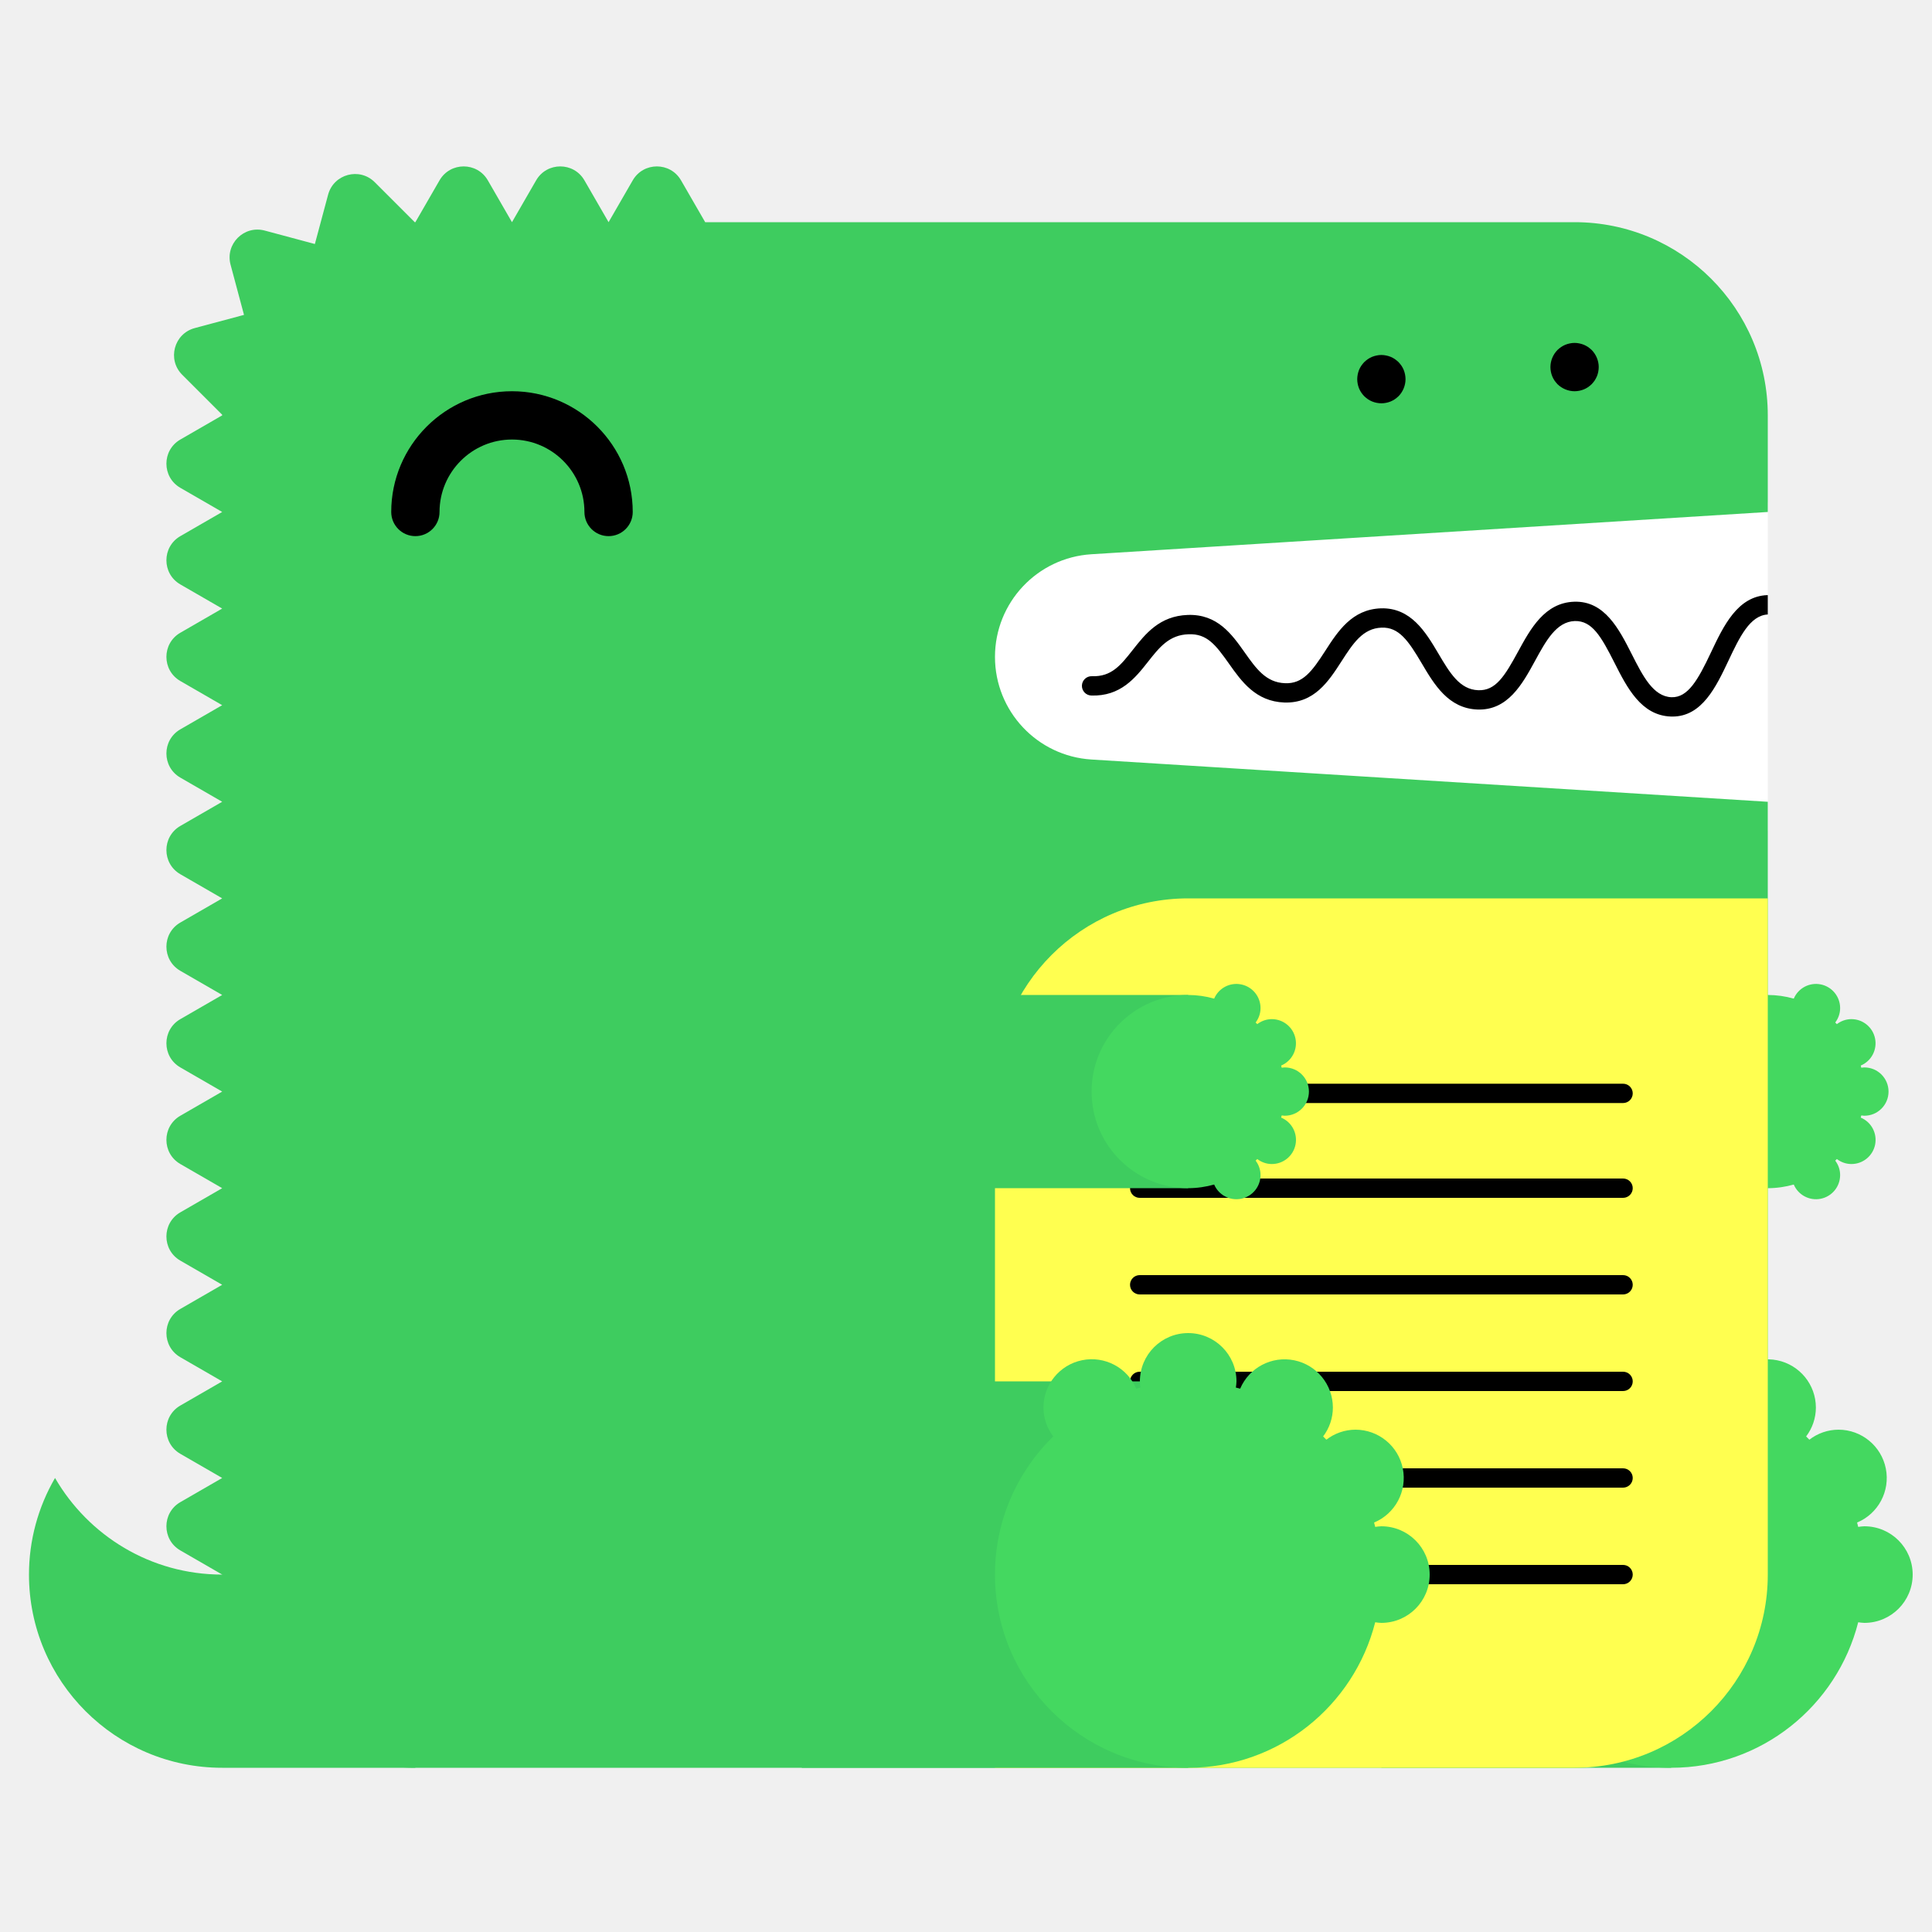
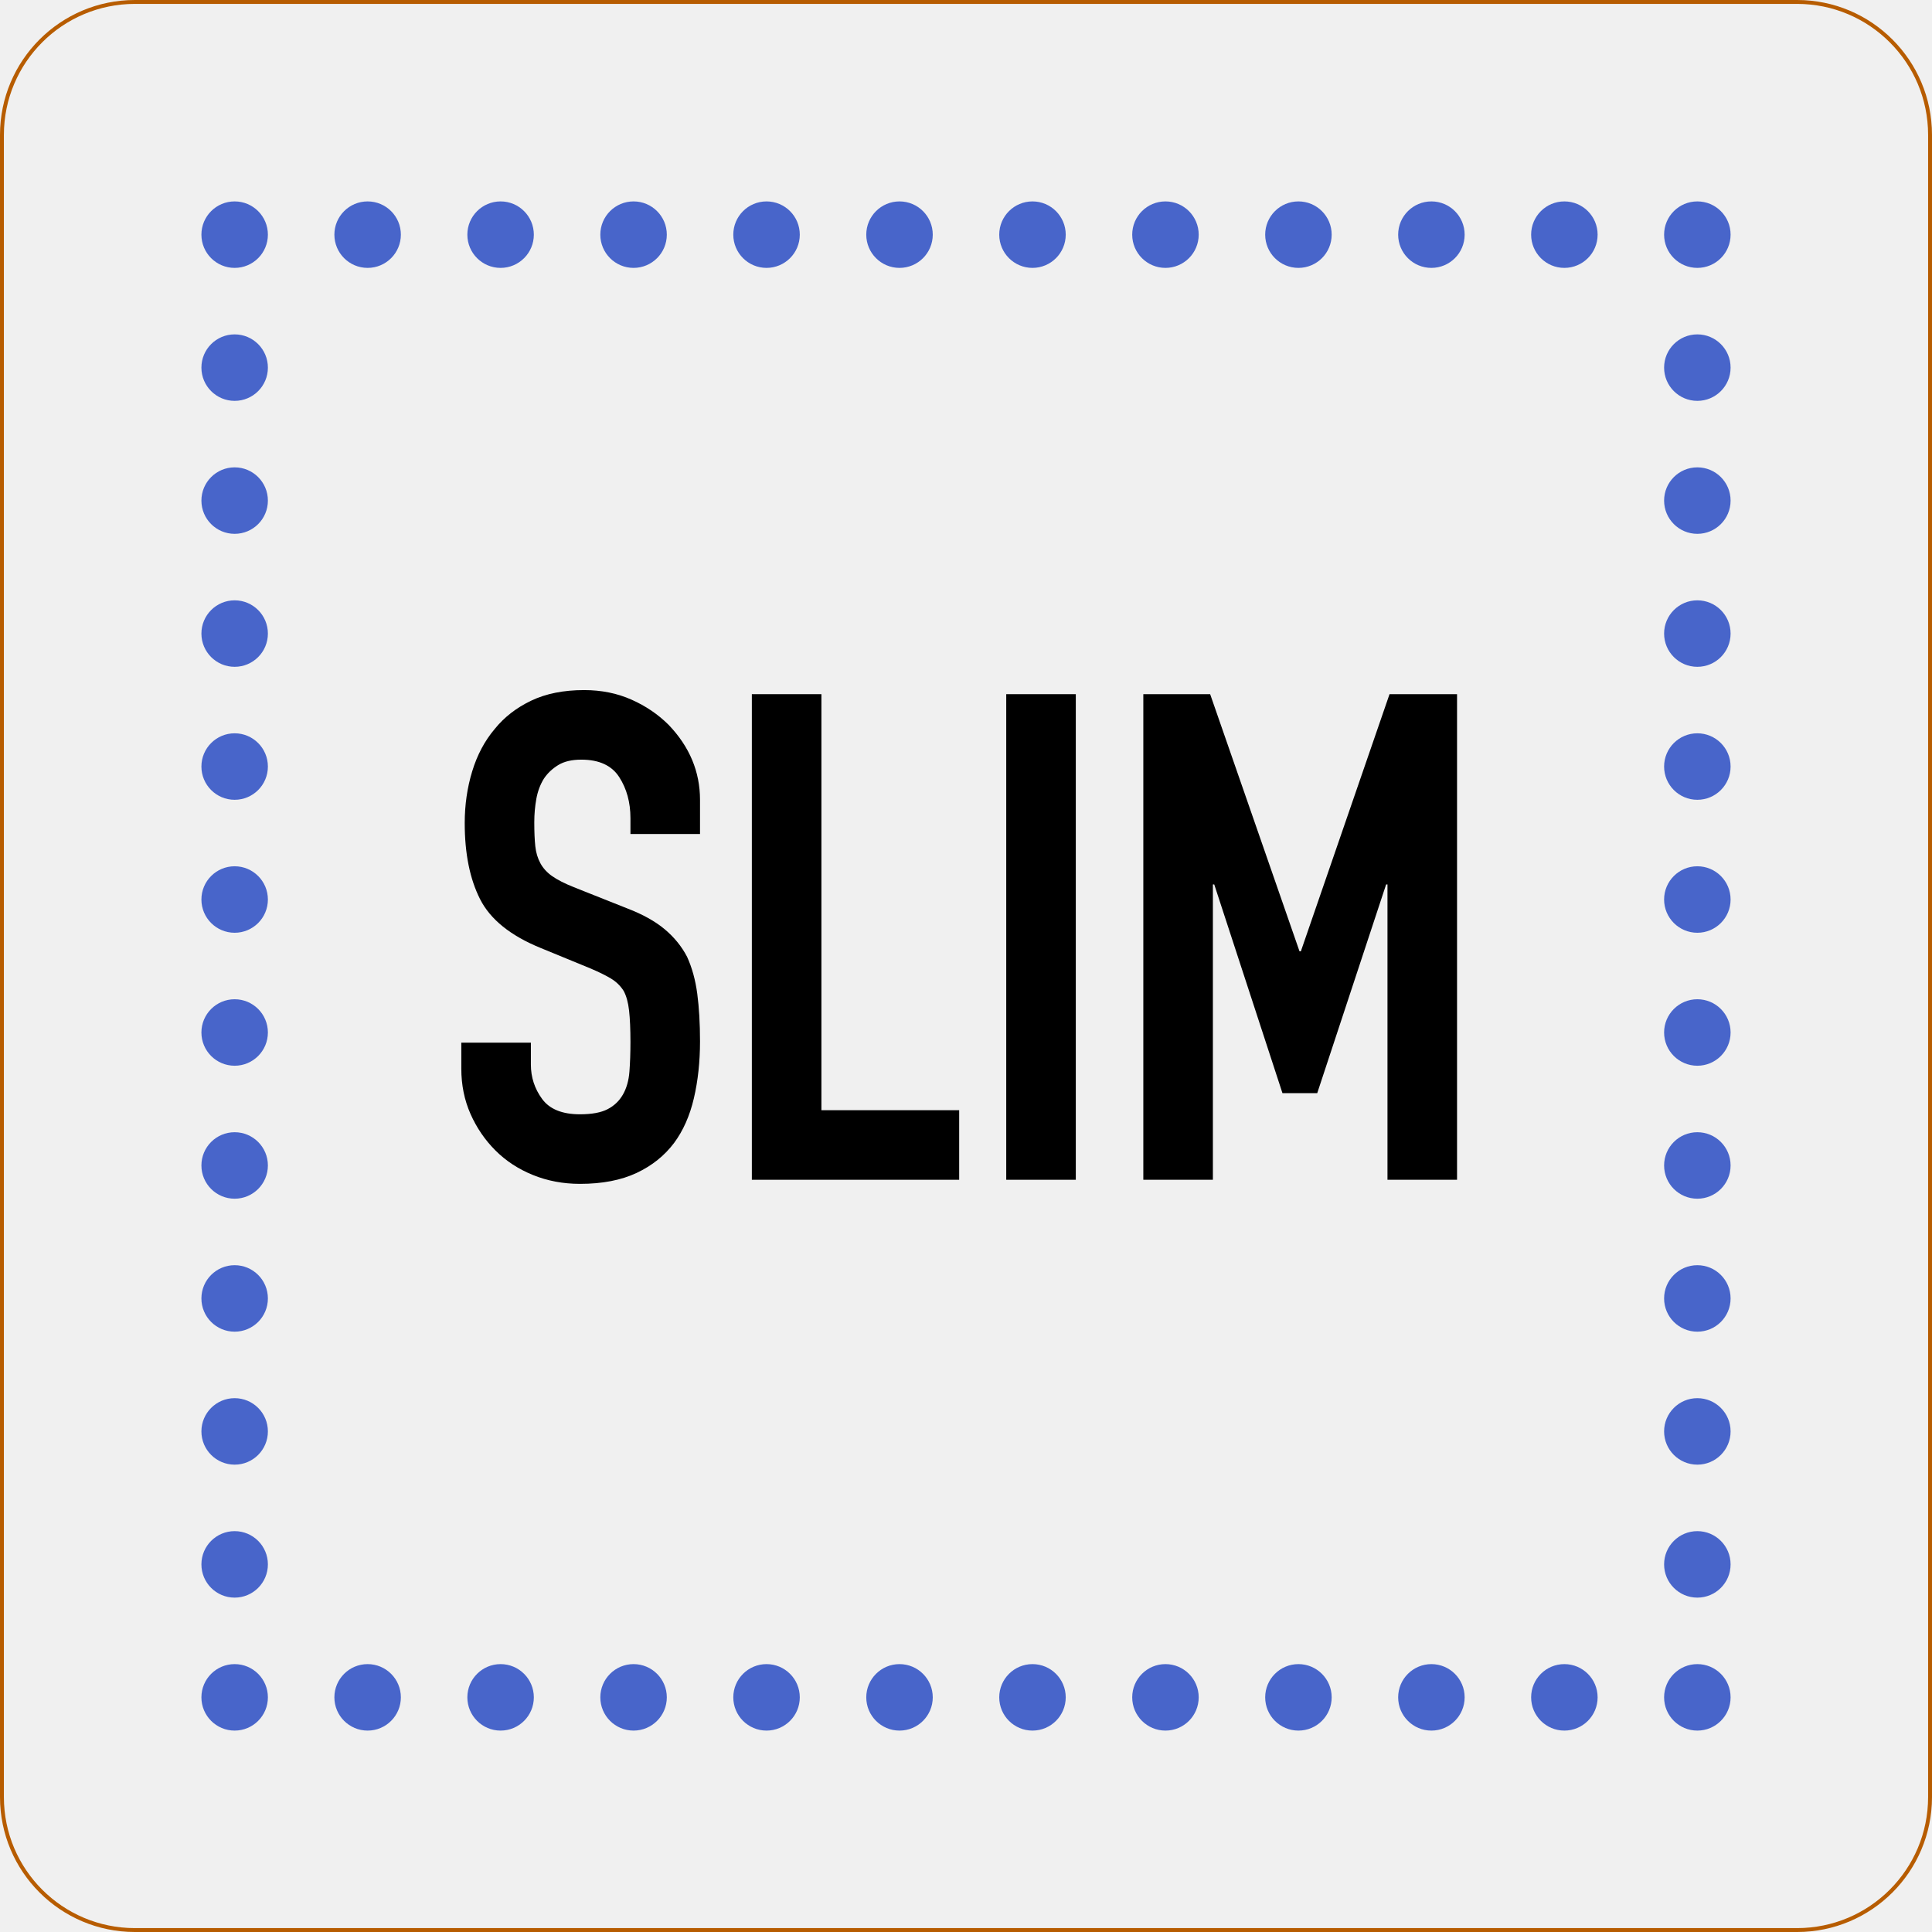
- <svg xmlns="http://www.w3.org/2000/svg" width="200" height="200" viewBox="0 0 200 200">
-   <g fill="none" fill-rule="evenodd">
-     <path fill="#FFF" d="M99 52h84v34H99z" />
-     <path d="M23 163c-7.398 0-13.843-4.027-17.303-10A19.886 19.886 0 0 0 3 163c0 11.046 8.954 20 20 20h20v-20H23z" fill="#3ECC5F" />
-     <path d="M112.98 57.376L183 53V43c0-11.046-8.954-20-20-20H73l-2.5-4.33c-1.112-1.925-3.889-1.925-5 0L63 23l-2.5-4.33c-1.111-1.925-3.889-1.925-5 0L53 23l-2.5-4.33c-1.111-1.925-3.889-1.925-5 0L43 23c-.022 0-.042.003-.065.003l-4.142-4.141c-1.57-1.571-4.252-.853-4.828 1.294l-1.369 5.104-5.192-1.392c-2.148-.575-4.111 1.389-3.535 3.536l1.39 5.193-5.102 1.367c-2.148.576-2.867 3.259-1.296 4.83l4.142 4.142c0 .021-.003.042-.003.064l-4.33 2.5c-1.925 1.111-1.925 3.889 0 5L23 53l-4.33 2.5c-1.925 1.111-1.925 3.889 0 5L23 63l-4.33 2.5c-1.925 1.111-1.925 3.889 0 5L23 73l-4.33 2.5c-1.925 1.111-1.925 3.889 0 5L23 83l-4.33 2.5c-1.925 1.111-1.925 3.889 0 5L23 93l-4.33 2.5c-1.925 1.111-1.925 3.889 0 5L23 103l-4.33 2.5c-1.925 1.111-1.925 3.889 0 5L23 113l-4.33 2.5c-1.925 1.111-1.925 3.889 0 5L23 123l-4.33 2.5c-1.925 1.111-1.925 3.889 0 5L23 133l-4.33 2.5c-1.925 1.111-1.925 3.889 0 5L23 143l-4.33 2.5c-1.925 1.111-1.925 3.889 0 5L23 153l-4.33 2.5c-1.925 1.111-1.925 3.889 0 5L23 163c0 11.046 8.954 20 20 20h120c11.046 0 20-8.954 20-20V83l-70.02-4.376A10.645 10.645 0 0 1 103 68c0-5.621 4.37-10.273 9.98-10.624" fill="#3ECC5F" />
-     <path fill="#3ECC5F" d="M143 183h30v-40h-30z" />
-     <path d="M193 158c-.219 0-.428.037-.639.064-.038-.15-.074-.301-.116-.451A5 5 0 0 0 190.32 148a4.96 4.96 0 0 0-3.016 1.036 26.531 26.531 0 0 0-.335-.336 4.955 4.955 0 0 0 1.011-2.987 5 5 0 0 0-9.599-1.959c-.148-.042-.297-.077-.445-.115.027-.211.064-.42.064-.639a5 5 0 0 0-5-5 5 5 0 0 0-5 5c0 .219.037.428.064.639-.148.038-.297.073-.445.115a4.998 4.998 0 0 0-9.599 1.959c0 1.125.384 2.151 1.011 2.987-3.717 3.632-6.031 8.693-6.031 14.3 0 11.046 8.954 20 20 20 9.339 0 17.16-6.41 19.361-15.064.211.027.42.064.639.064a5 5 0 0 0 5-5 5 5 0 0 0-5-5" fill="#44D860" />
-     <path fill="#3ECC5F" d="M153 123h30v-20h-30z" />
-     <path d="M193 115.5a2.5 2.5 0 1 0 0-5c-.109 0-.214.019-.319.032-.02-.075-.037-.15-.058-.225a2.501 2.501 0 0 0-.963-4.807c-.569 0-1.088.197-1.508.518a6.653 6.653 0 0 0-.168-.168c.314-.417.506-.931.506-1.494a2.5 2.5 0 0 0-4.8-.979A9.987 9.987 0 0 0 183 103c-5.522 0-10 4.478-10 10s4.478 10 10 10c.934 0 1.833-.138 2.69-.377a2.5 2.5 0 0 0 4.8-.979c0-.563-.192-1.077-.506-1.494.057-.055.113-.111.168-.168.42.321.939.518 1.508.518a2.5 2.5 0 0 0 .963-4.807c.021-.074.038-.15.058-.225.105.013.21.032.319.032" fill="#44D860" />
-     <path d="M63 55.5a2.5 2.5 0 0 1-2.5-2.5c0-4.136-3.364-7.5-7.5-7.5s-7.5 3.364-7.5 7.5a2.5 2.5 0 1 1-5 0c0-6.893 5.607-12.5 12.5-12.5S65.5 46.107 65.5 53a2.5 2.5 0 0 1-2.5 2.5" fill="#000" />
-     <path d="M103 183h60c11.046 0 20-8.954 20-20V93h-60c-11.046 0-20 8.954-20 20v70z" fill="#FFFF50" />
-     <path d="M168.02 124h-50.04a1 1 0 1 1 0-2h50.04a1 1 0 1 1 0 2m0 20h-50.04a1 1 0 1 1 0-2h50.04a1 1 0 1 1 0 2m0 20h-50.04a1 1 0 1 1 0-2h50.04a1 1 0 1 1 0 2m0-49.814h-50.04a1 1 0 1 1 0-2h50.04a1 1 0 1 1 0 2m0 19.814h-50.04a1 1 0 1 1 0-2h50.04a1 1 0 1 1 0 2m0 20h-50.04a1 1 0 1 1 0-2h50.04a1 1 0 1 1 0 2M183 61.611c-.012 0-.022-.006-.034-.005-3.09.105-4.552 3.196-5.842 5.923-1.346 2.85-2.387 4.703-4.093 4.647-1.889-.068-2.969-2.202-4.113-4.46-1.314-2.594-2.814-5.536-5.963-5.426-3.046.104-4.513 2.794-5.807 5.167-1.377 2.528-2.314 4.065-4.121 3.994-1.927-.07-2.951-1.805-4.136-3.813-1.321-2.236-2.848-4.75-5.936-4.664-2.994.103-4.465 2.385-5.763 4.4-1.373 2.13-2.335 3.428-4.165 3.351-1.973-.07-2.992-1.51-4.171-3.177-1.324-1.873-2.816-3.993-5.895-3.89-2.928.1-4.399 1.97-5.696 3.618-1.232 1.564-2.194 2.802-4.229 2.724a1 1 0 0 0-.072 2c3.017.101 4.545-1.8 5.872-3.487 1.177-1.496 2.193-2.787 4.193-2.855 1.926-.082 2.829 1.115 4.195 3.045 1.297 1.834 2.769 3.914 5.731 4.021 3.103.104 4.596-2.215 5.918-4.267 1.182-1.834 2.202-3.417 4.15-3.484 1.793-.067 2.769 1.35 4.145 3.681 1.297 2.197 2.766 4.686 5.787 4.796 3.125.108 4.634-2.62 5.949-5.035 1.139-2.088 2.214-4.06 4.119-4.126 1.793-.042 2.728 1.595 4.111 4.33 1.292 2.553 2.757 5.445 5.825 5.556l.169.003c3.064 0 4.518-3.075 5.805-5.794 1.139-2.41 2.217-4.68 4.067-4.773v-2z" fill="#000" />
-     <path fill="#3ECC5F" d="M83 183h40v-40H83z" />
-     <path d="M143 158c-.219 0-.428.037-.639.064-.038-.15-.074-.301-.116-.451A5 5 0 0 0 140.32 148a4.96 4.96 0 0 0-3.016 1.036 26.531 26.531 0 0 0-.335-.336 4.955 4.955 0 0 0 1.011-2.987 5 5 0 0 0-9.599-1.959c-.148-.042-.297-.077-.445-.115.027-.211.064-.42.064-.639a5 5 0 0 0-5-5 5 5 0 0 0-5 5c0 .219.037.428.064.639-.148.038-.297.073-.445.115a4.998 4.998 0 0 0-9.599 1.959c0 1.125.384 2.151 1.011 2.987-3.717 3.632-6.031 8.693-6.031 14.3 0 11.046 8.954 20 20 20 9.339 0 17.16-6.41 19.361-15.064.211.027.42.064.639.064a5 5 0 0 0 5-5 5 5 0 0 0-5-5" fill="#44D860" />
-     <path fill="#3ECC5F" d="M83 123h40v-20H83z" />
-     <path d="M133 115.5a2.5 2.5 0 1 0 0-5c-.109 0-.214.019-.319.032-.02-.075-.037-.15-.058-.225a2.501 2.501 0 0 0-.963-4.807c-.569 0-1.088.197-1.508.518a6.653 6.653 0 0 0-.168-.168c.314-.417.506-.931.506-1.494a2.5 2.5 0 0 0-4.8-.979A9.987 9.987 0 0 0 123 103c-5.522 0-10 4.478-10 10s4.478 10 10 10c.934 0 1.833-.138 2.69-.377a2.5 2.5 0 0 0 4.8-.979c0-.563-.192-1.077-.506-1.494.057-.055.113-.111.168-.168.42.321.939.518 1.508.518a2.5 2.5 0 0 0 .963-4.807c.021-.074.038-.15.058-.225.105.013.21.032.319.032" fill="#44D860" />
-     <path d="M143 41.75c-.16 0-.33-.02-.49-.05a2.52 2.52 0 0 1-.47-.14c-.15-.06-.29-.14-.431-.23-.13-.09-.259-.2-.38-.31-.109-.12-.219-.24-.309-.38s-.17-.28-.231-.43a2.619 2.619 0 0 1-.189-.96c0-.16.02-.33.05-.49.03-.16.08-.31.139-.47.061-.15.141-.29.231-.43.09-.13.2-.26.309-.38.121-.11.25-.22.38-.31.141-.09.281-.17.431-.23.149-.06.31-.11.47-.14.32-.07.65-.07.98 0 .159.03.32.08.47.14.149.06.29.14.43.23.13.09.259.2.38.31.11.12.22.25.31.38.09.14.17.28.23.43.06.16.11.31.14.47.029.16.05.33.05.49 0 .66-.271 1.31-.73 1.77-.121.11-.25.22-.38.31-.14.09-.281.17-.43.23a2.565 2.565 0 0 1-.96.19m20-1.25c-.66 0-1.3-.27-1.771-.73a3.802 3.802 0 0 1-.309-.38c-.09-.14-.17-.28-.231-.43a2.619 2.619 0 0 1-.189-.96c0-.66.27-1.3.729-1.77.121-.11.25-.22.38-.31.141-.09.281-.17.431-.23.149-.06.31-.11.47-.14.32-.07.66-.07.98 0 .159.03.32.08.47.14.149.06.29.14.43.23.13.09.259.2.38.31.459.47.73 1.11.73 1.77 0 .16-.021.33-.05.49-.03.16-.08.32-.14.47-.07.15-.14.29-.23.43-.09.13-.2.26-.31.38-.121.11-.25.22-.38.31-.14.09-.281.17-.43.23a2.565 2.565 0 0 1-.96.19" fill="#000" />
+ <svg xmlns="http://www.w3.org/2000/svg" height="100%" stroke-miterlimit="10" style="fill-rule:nonzero;clip-rule:evenodd;stroke-linecap:round;stroke-linejoin:round;" version="1.1" viewBox="1189.67 696.377 991.481 991.481" width="100%" xml:space="preserve">
+   <defs />
+   <g id="Layer-1">
+     <path d="M1514.81 799.737C1505.39 799.737 1497.75 807.375 1497.75 816.797C1497.75 826.219 1505.39 833.857 1514.81 833.857C1524.23 833.857 1531.87 826.219 1531.87 816.797C1531.87 807.375 1524.23 799.737 1514.81 799.737ZM1583.05 799.737C1573.63 799.737 1565.99 807.375 1565.99 816.797C1565.99 826.219 1573.63 833.857 1583.05 833.857C1592.47 833.857 1600.11 826.219 1600.11 816.797C1600.11 807.375 1592.47 799.737 1583.05 799.737ZM1651.29 799.737C1641.87 799.737 1634.23 807.375 1634.23 816.797C1634.23 826.219 1641.87 833.857 1651.29 833.857C1660.71 833.857 1668.35 826.219 1668.35 816.797C1668.35 807.375 1660.71 799.737 1651.29 799.737ZM1719.53 799.737C1710.11 799.737 1702.47 807.375 1702.47 816.797C1702.47 826.219 1710.11 833.857 1719.53 833.857C1728.95 833.857 1736.59 826.219 1736.59 816.797C1736.59 807.375 1728.95 799.737 1719.53 799.737ZM1446.57 799.737C1437.15 799.737 1429.51 807.375 1429.51 816.797C1429.51 826.219 1437.15 833.857 1446.57 833.857C1455.99 833.857 1463.63 826.219 1463.63 816.797C1463.63 807.375 1455.99 799.737 1446.57 799.737ZM1787.77 799.737C1778.35 799.737 1770.71 807.375 1770.71 816.797C1770.71 826.219 1778.35 833.857 1787.77 833.857C1797.19 833.857 1804.83 826.219 1804.83 816.797C1804.83 807.375 1797.19 799.737 1787.77 799.737ZM1856.01 799.737C1846.59 799.737 1838.95 807.375 1838.95 816.797C1838.95 826.219 1846.59 833.857 1856.01 833.857C1865.43 833.857 1873.07 826.219 1873.07 816.797C1873.07 807.375 1865.43 799.737 1856.01 799.737ZM1924.25 799.737C1914.83 799.737 1907.19 807.375 1907.19 816.797C1907.19 826.219 1914.83 833.857 1924.25 833.857C1933.67 833.857 1941.31 826.219 1941.31 816.797C1941.31 807.375 1933.67 799.737 1924.25 799.737ZM1378.33 799.737C1368.91 799.737 1361.27 807.375 1361.27 816.797C1361.27 826.219 1368.91 833.857 1378.33 833.857C1387.75 833.857 1395.39 826.219 1395.39 816.797C1395.39 807.375 1387.75 799.737 1378.33 799.737ZM1992.49 799.737C1983.07 799.737 1975.43 807.375 1975.43 816.797C1975.43 826.219 1983.07 833.857 1992.49 833.857C2001.91 833.857 2009.55 826.219 2009.55 816.797C2009.55 807.375 2001.91 799.737 1992.49 799.737ZM1514.81 1550.38C1505.39 1550.38 1497.75 1558.02 1497.75 1567.44C1497.75 1576.86 1505.39 1584.5 1514.81 1584.5C1524.23 1584.5 1531.87 1576.86 1531.87 1567.44C1531.87 1558.02 1524.23 1550.38 1514.81 1550.38ZM1583.05 1550.38C1573.63 1550.38 1565.99 1558.02 1565.99 1567.44C1565.99 1576.86 1573.63 1584.5 1583.05 1584.5C1592.47 1584.5 1600.11 1576.86 1600.11 1567.44C1600.11 1558.02 1592.47 1550.38 1583.05 1550.38ZM1651.29 1550.38C1641.87 1550.38 1634.23 1558.02 1634.23 1567.44C1634.23 1576.86 1641.87 1584.5 1651.29 1584.5C1660.71 1584.5 1668.35 1576.86 1668.35 1567.44C1668.35 1558.02 1660.71 1550.38 1651.29 1550.38ZM1719.53 1550.38C1710.11 1550.38 1702.47 1558.02 1702.47 1567.44C1702.47 1576.86 1710.11 1584.5 1719.53 1584.5C1728.95 1584.5 1736.59 1576.86 1736.59 1567.44C1736.59 1558.02 1728.95 1550.38 1719.53 1550.38ZM1446.57 1550.38C1437.15 1550.38 1429.51 1558.02 1429.51 1567.44C1429.51 1576.86 1437.15 1584.5 1446.57 1584.5C1455.99 1584.5 1463.63 1576.86 1463.63 1567.44C1463.63 1558.02 1455.99 1550.38 1446.57 1550.38ZM1787.77 1550.38C1778.35 1550.38 1770.71 1558.02 1770.71 1567.44C1770.71 1576.86 1778.35 1584.5 1787.77 1584.5C1797.19 1584.5 1804.83 1576.86 1804.83 1567.44C1804.83 1558.02 1797.19 1550.38 1787.77 1550.38ZM1856.01 1550.38C1846.59 1550.38 1838.95 1558.02 1838.95 1567.44C1838.95 1576.86 1846.59 1584.5 1856.01 1584.5C1865.43 1584.5 1873.07 1576.86 1873.07 1567.44C1873.07 1558.02 1865.43 1550.38 1856.01 1550.38ZM1924.25 1550.38C1914.83 1550.38 1907.19 1558.02 1907.19 1567.44C1907.19 1576.86 1914.83 1584.5 1924.25 1584.5C1933.67 1584.5 1941.31 1576.86 1941.31 1567.44C1941.31 1558.02 1933.67 1550.38 1924.25 1550.38ZM1378.33 1550.38C1368.91 1550.38 1361.27 1558.02 1361.27 1567.44C1361.27 1576.86 1368.91 1584.5 1378.33 1584.5C1387.75 1584.5 1395.39 1576.86 1395.39 1567.44C1395.39 1558.02 1387.75 1550.38 1378.33 1550.38ZM1992.49 1550.38C1983.07 1550.38 1975.43 1558.02 1975.43 1567.44C1975.43 1576.86 1983.07 1584.5 1992.49 1584.5C2001.91 1584.5 2009.55 1576.86 2009.55 1567.44C2009.55 1558.02 2001.91 1550.38 1992.49 1550.38ZM2060.73 1004.46C2051.31 1004.46 2043.67 1012.1 2043.67 1021.52C2043.67 1030.94 2051.31 1038.58 2060.73 1038.58C2070.15 1038.58 2077.79 1030.94 2077.79 1021.52C2077.79 1012.1 2070.15 1004.46 2060.73 1004.46ZM2060.73 1072.7C2051.31 1072.7 2043.67 1080.34 2043.67 1089.76C2043.67 1099.18 2051.31 1106.82 2060.73 1106.82C2070.15 1106.82 2077.79 1099.18 2077.79 1089.76C2077.79 1080.34 2070.15 1072.7 2060.73 1072.7ZM2060.73 1140.94C2051.31 1140.94 2043.67 1148.58 2043.67 1158C2043.67 1167.42 2051.31 1175.06 2060.73 1175.06C2070.15 1175.06 2077.79 1167.42 2077.79 1158C2077.79 1148.58 2070.15 1140.94 2060.73 1140.94ZM2060.73 1209.18C2051.31 1209.18 2043.67 1216.82 2043.67 1226.24C2043.67 1235.66 2051.31 1243.3 2060.73 1243.3C2070.15 1243.3 2077.79 1235.66 2077.79 1226.24C2077.79 1216.82 2070.15 1209.18 2060.73 1209.18ZM2060.73 936.217C2051.31 936.217 2043.67 943.855 2043.67 953.277C2043.67 962.699 2051.31 970.337 2060.73 970.337C2070.15 970.337 2077.79 962.699 2077.79 953.277C2077.79 943.855 2070.15 936.217 2060.73 936.217ZM2060.73 1277.42C2051.31 1277.42 2043.67 1285.06 2043.67 1294.48C2043.67 1303.9 2051.31 1311.54 2060.73 1311.54C2070.15 1311.54 2077.79 1303.9 2077.79 1294.48C2077.79 1285.06 2070.15 1277.42 2060.73 1277.42ZM2060.73 1345.66C2051.31 1345.66 2043.67 1353.3 2043.67 1362.72C2043.67 1372.14 2051.31 1379.78 2060.73 1379.78C2070.15 1379.78 2077.79 1372.14 2077.79 1362.72C2077.79 1353.3 2070.15 1345.66 2060.73 1345.66ZM2060.73 1413.9C2051.31 1413.9 2043.67 1421.54 2043.67 1430.96C2043.67 1440.38 2051.31 1448.02 2060.73 1448.02C2070.15 1448.02 2077.79 1440.38 2077.79 1430.96C2077.79 1421.54 2070.15 1413.9 2060.73 1413.9ZM2060.73 867.977C2051.31 867.977 2043.67 875.615 2043.67 885.037C2043.67 894.459 2051.31 902.097 2060.73 902.097C2070.15 902.097 2077.79 894.459 2077.79 885.037C2077.79 875.615 2070.15 867.977 2060.73 867.977ZM2060.73 1482.14C2051.31 1482.14 2043.67 1489.78 2043.67 1499.2C2043.67 1508.62 2051.31 1516.26 2060.73 1516.26C2070.15 1516.26 2077.79 1508.62 2077.79 1499.2C2077.79 1489.78 2070.15 1482.14 2060.73 1482.14ZM1310.09 1004.46C1300.67 1004.46 1293.03 1012.1 1293.03 1021.52C1293.03 1030.94 1300.67 1038.58 1310.09 1038.58C1319.51 1038.58 1327.15 1030.94 1327.15 1021.52C1327.15 1012.1 1319.51 1004.46 1310.09 1004.46ZM1310.09 1072.7C1300.67 1072.7 1293.03 1080.34 1293.03 1089.76C1293.03 1099.18 1300.67 1106.82 1310.09 1106.82C1319.51 1106.82 1327.15 1099.18 1327.15 1089.76C1327.15 1080.34 1319.51 1072.7 1310.09 1072.7ZM1310.09 1140.94C1300.67 1140.94 1293.03 1148.58 1293.03 1158C1293.03 1167.42 1300.67 1175.06 1310.09 1175.06C1319.51 1175.06 1327.15 1167.42 1327.15 1158C1327.15 1148.58 1319.51 1140.94 1310.09 1140.94ZM1310.09 1209.18C1300.67 1209.18 1293.03 1216.82 1293.03 1226.24C1293.03 1235.66 1300.67 1243.3 1310.09 1243.3C1319.51 1243.3 1327.15 1235.66 1327.15 1226.24C1327.15 1216.82 1319.51 1209.18 1310.09 1209.18ZM1310.09 936.217C1300.67 936.217 1293.03 943.855 1293.03 953.277C1293.03 962.699 1300.67 970.337 1310.09 970.337C1319.51 970.337 1327.15 962.699 1327.15 953.277C1327.15 943.855 1319.51 936.217 1310.09 936.217ZM1310.09 1277.42C1300.67 1277.42 1293.03 1285.06 1293.03 1294.48C1293.03 1303.9 1300.67 1311.54 1310.09 1311.54C1319.51 1311.54 1327.15 1303.9 1327.15 1294.48C1327.15 1285.06 1319.51 1277.42 1310.09 1277.42ZM1310.09 1345.66C1300.67 1345.66 1293.03 1353.3 1293.03 1362.72C1293.03 1372.14 1300.67 1379.78 1310.09 1379.78C1319.51 1379.78 1327.15 1372.14 1327.15 1362.72C1327.15 1353.3 1319.51 1345.66 1310.09 1345.66ZM1310.09 1413.9C1300.67 1413.9 1293.03 1421.54 1293.03 1430.96C1293.03 1440.38 1300.67 1448.02 1310.09 1448.02C1319.51 1448.02 1327.15 1440.38 1327.15 1430.96C1327.15 1421.54 1319.51 1413.9 1310.09 1413.9ZM1310.09 867.977C1300.67 867.977 1293.03 875.615 1293.03 885.037C1293.03 894.459 1300.67 902.097 1310.09 902.097C1319.51 902.097 1327.15 894.459 1327.15 885.037C1327.15 875.615 1319.51 867.977 1310.09 867.977ZM2060.73 799.737C2051.31 799.737 2043.67 807.375 2043.67 816.797C2043.67 826.219 2051.31 833.857 2060.73 833.857C2070.15 833.857 2077.79 826.219 2077.79 816.797C2077.79 807.375 2070.15 799.737 2060.73 799.737ZM1310.09 799.737C1300.67 799.737 1293.03 807.375 1293.03 816.797C1293.03 826.219 1300.67 833.857 1310.09 833.857C1319.51 833.857 1327.15 826.219 1327.15 816.797C1327.15 807.375 1319.51 799.737 1310.09 799.737ZM2060.73 1550.38C2051.31 1550.38 2043.67 1558.02 2043.67 1567.44C2043.67 1576.86 2051.31 1584.5 2060.73 1584.5C2070.15 1584.5 2077.79 1576.86 2077.79 1567.44C2077.79 1558.02 2070.15 1550.38 2060.73 1550.38ZM1310.09 1550.38C1300.67 1550.38 1293.03 1558.02 1293.03 1567.44C1293.03 1576.86 1300.67 1584.5 1310.09 1584.5C1319.51 1584.5 1327.15 1576.86 1327.15 1567.44C1327.15 1558.02 1319.51 1550.38 1310.09 1550.38ZM1310.09 1482.14C1300.67 1482.14 1293.03 1489.78 1293.03 1499.2C1293.03 1508.62 1300.67 1516.26 1310.09 1516.26C1319.51 1516.26 1327.15 1508.62 1327.15 1499.2C1327.15 1489.78 1319.51 1482.14 1310.09 1482.14Z" fill="#4865ca" fill-rule="nonzero" opacity="1" stroke="none" />
+     <path d="M1258.91 697.377L2111.91 697.377C2149.59 697.377 2180.15 727.932 2180.15 765.617L2180.15 1618.62C2180.15 1656.3 2149.59 1686.86 2111.91 1686.86L1258.91 1686.86C1221.22 1686.86 1190.67 1656.3 1190.67 1618.62L1190.67 765.617C1190.67 727.932 1221.22 697.377 1258.91 697.377Z" fill="none" opacity="1" stroke="#b75c00" stroke-linecap="butt" stroke-linejoin="miter" stroke-width="2" />
+     <g fill="#000000" opacity="1" stroke="none">
+       <path d="M1548.91 1124.37L1513.21 1124.37L1513.21 1116.32C1513.21 1108.15 1511.28 1101.1 1507.43 1095.15C1503.58 1089.2 1497.11 1086.22 1488.01 1086.22C1483.11 1086.22 1479.14 1087.15 1476.11 1089.02C1473.07 1090.89 1470.62 1093.22 1468.76 1096.02C1466.89 1099.05 1465.61 1102.5 1464.91 1106.35C1464.21 1110.2 1463.86 1114.22 1463.86 1118.42C1463.86 1123.32 1464.03 1127.4 1464.38 1130.67C1464.73 1133.94 1465.61 1136.85 1467.01 1139.42C1468.41 1141.99 1470.45 1144.2 1473.13 1146.07C1475.82 1147.94 1479.49 1149.8 1484.16 1151.67L1511.46 1162.52C1519.39 1165.55 1525.81 1169.11 1530.71 1173.2C1535.61 1177.28 1539.46 1182 1542.26 1187.37C1544.82 1192.97 1546.57 1199.33 1547.51 1206.45C1548.44 1213.56 1548.91 1221.67 1548.91 1230.77C1548.91 1241.27 1547.86 1251.01 1545.76 1260C1543.66 1268.98 1540.27 1276.62 1535.61 1282.92C1530.71 1289.45 1524.29 1294.59 1516.36 1298.32C1508.42 1302.05 1498.74 1303.92 1487.31 1303.92C1478.67 1303.92 1470.62 1302.4 1463.16 1299.37C1455.69 1296.34 1449.27 1292.14 1443.91 1286.77C1438.54 1281.4 1434.28 1275.16 1431.13 1268.05C1427.98 1260.93 1426.41 1253.17 1426.41 1244.77L1426.41 1231.47L1462.11 1231.47L1462.11 1242.67C1462.11 1249.2 1464.03 1255.1 1467.88 1260.35C1471.73 1265.6 1478.21 1268.22 1487.31 1268.22C1493.37 1268.22 1498.1 1267.35 1501.48 1265.6C1504.87 1263.85 1507.49 1261.34 1509.36 1258.07C1511.22 1254.8 1512.33 1250.9 1512.68 1246.35C1513.03 1241.8 1513.21 1236.72 1513.21 1231.12C1513.21 1224.59 1512.97 1219.22 1512.51 1215.02C1512.04 1210.82 1511.11 1207.44 1509.71 1204.87C1508.07 1202.3 1505.92 1200.2 1503.23 1198.57C1500.55 1196.94 1496.99 1195.19 1492.56 1193.32L1467.01 1182.82C1451.61 1176.52 1441.28 1168.18 1436.03 1157.8C1430.78 1147.41 1428.16 1134.4 1428.16 1118.77C1428.16 1109.44 1429.44 1100.57 1432.01 1092.17C1434.57 1083.77 1438.42 1076.54 1443.56 1070.47C1448.46 1064.4 1454.7 1059.56 1462.28 1055.95C1469.87 1052.33 1478.91 1050.52 1489.41 1050.52C1498.27 1050.52 1506.38 1052.15 1513.73 1055.42C1521.08 1058.69 1527.44 1063 1532.81 1068.37C1543.54 1079.57 1548.91 1092.4 1548.91 1106.87L1548.91 1124.37Z" />
+       <path d="M1575.51 1301.82L1575.51 1052.62L1611.21 1052.62L1611.21 1266.12L1681.91 1266.12L1681.91 1301.82L1575.51 1301.82Z" />
+       <path d="M1706.06 1301.82L1706.06 1052.62L1741.76 1052.62L1741.76 1301.82L1706.06 1301.82Z" />
+       <path d="M1776.41 1301.82L1776.41 1052.62L1810.71 1052.62L1856.56 1184.57L1857.26 1184.57L1902.76 1052.62L1937.41 1052.62L1937.41 1301.82L1901.71 1301.82L1901.71 1150.27L1901.01 1150.27L1865.66 1257.37L1847.81 1257.37L1812.81 1150.27L1812.11 1150.27L1812.11 1301.82L1776.41 1301.82Z" />
+     </g>
  </g>
</svg>
